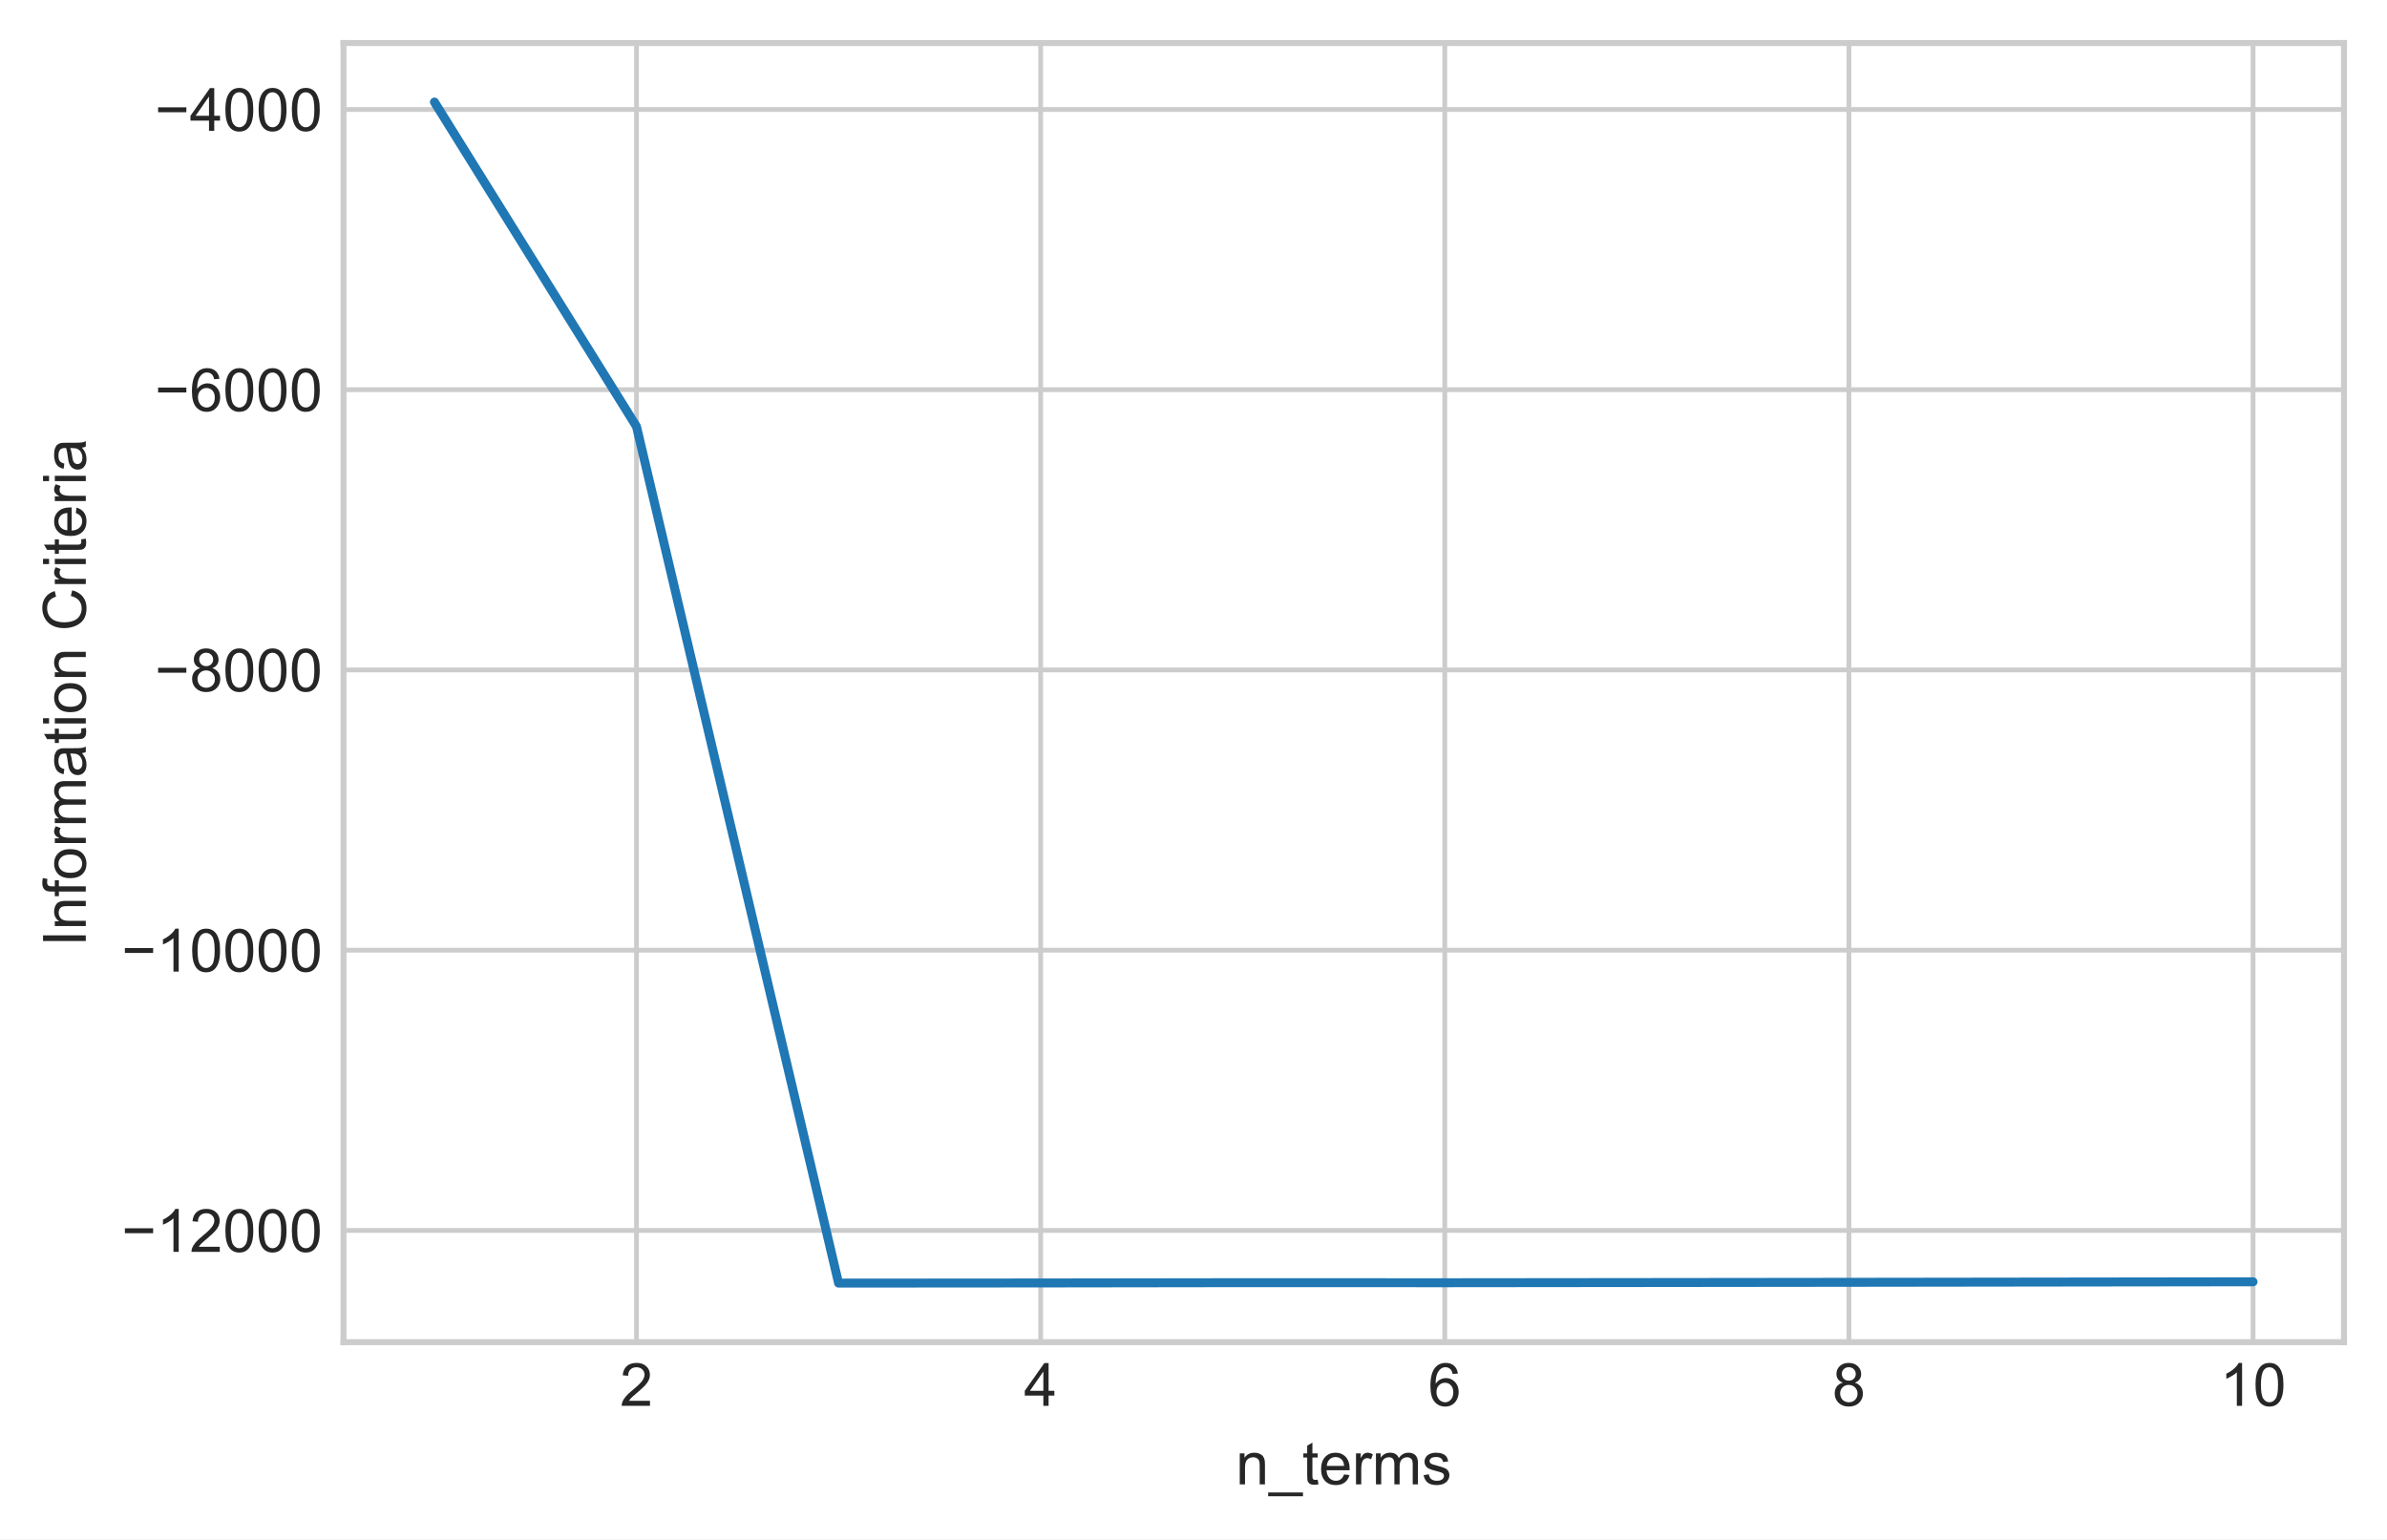
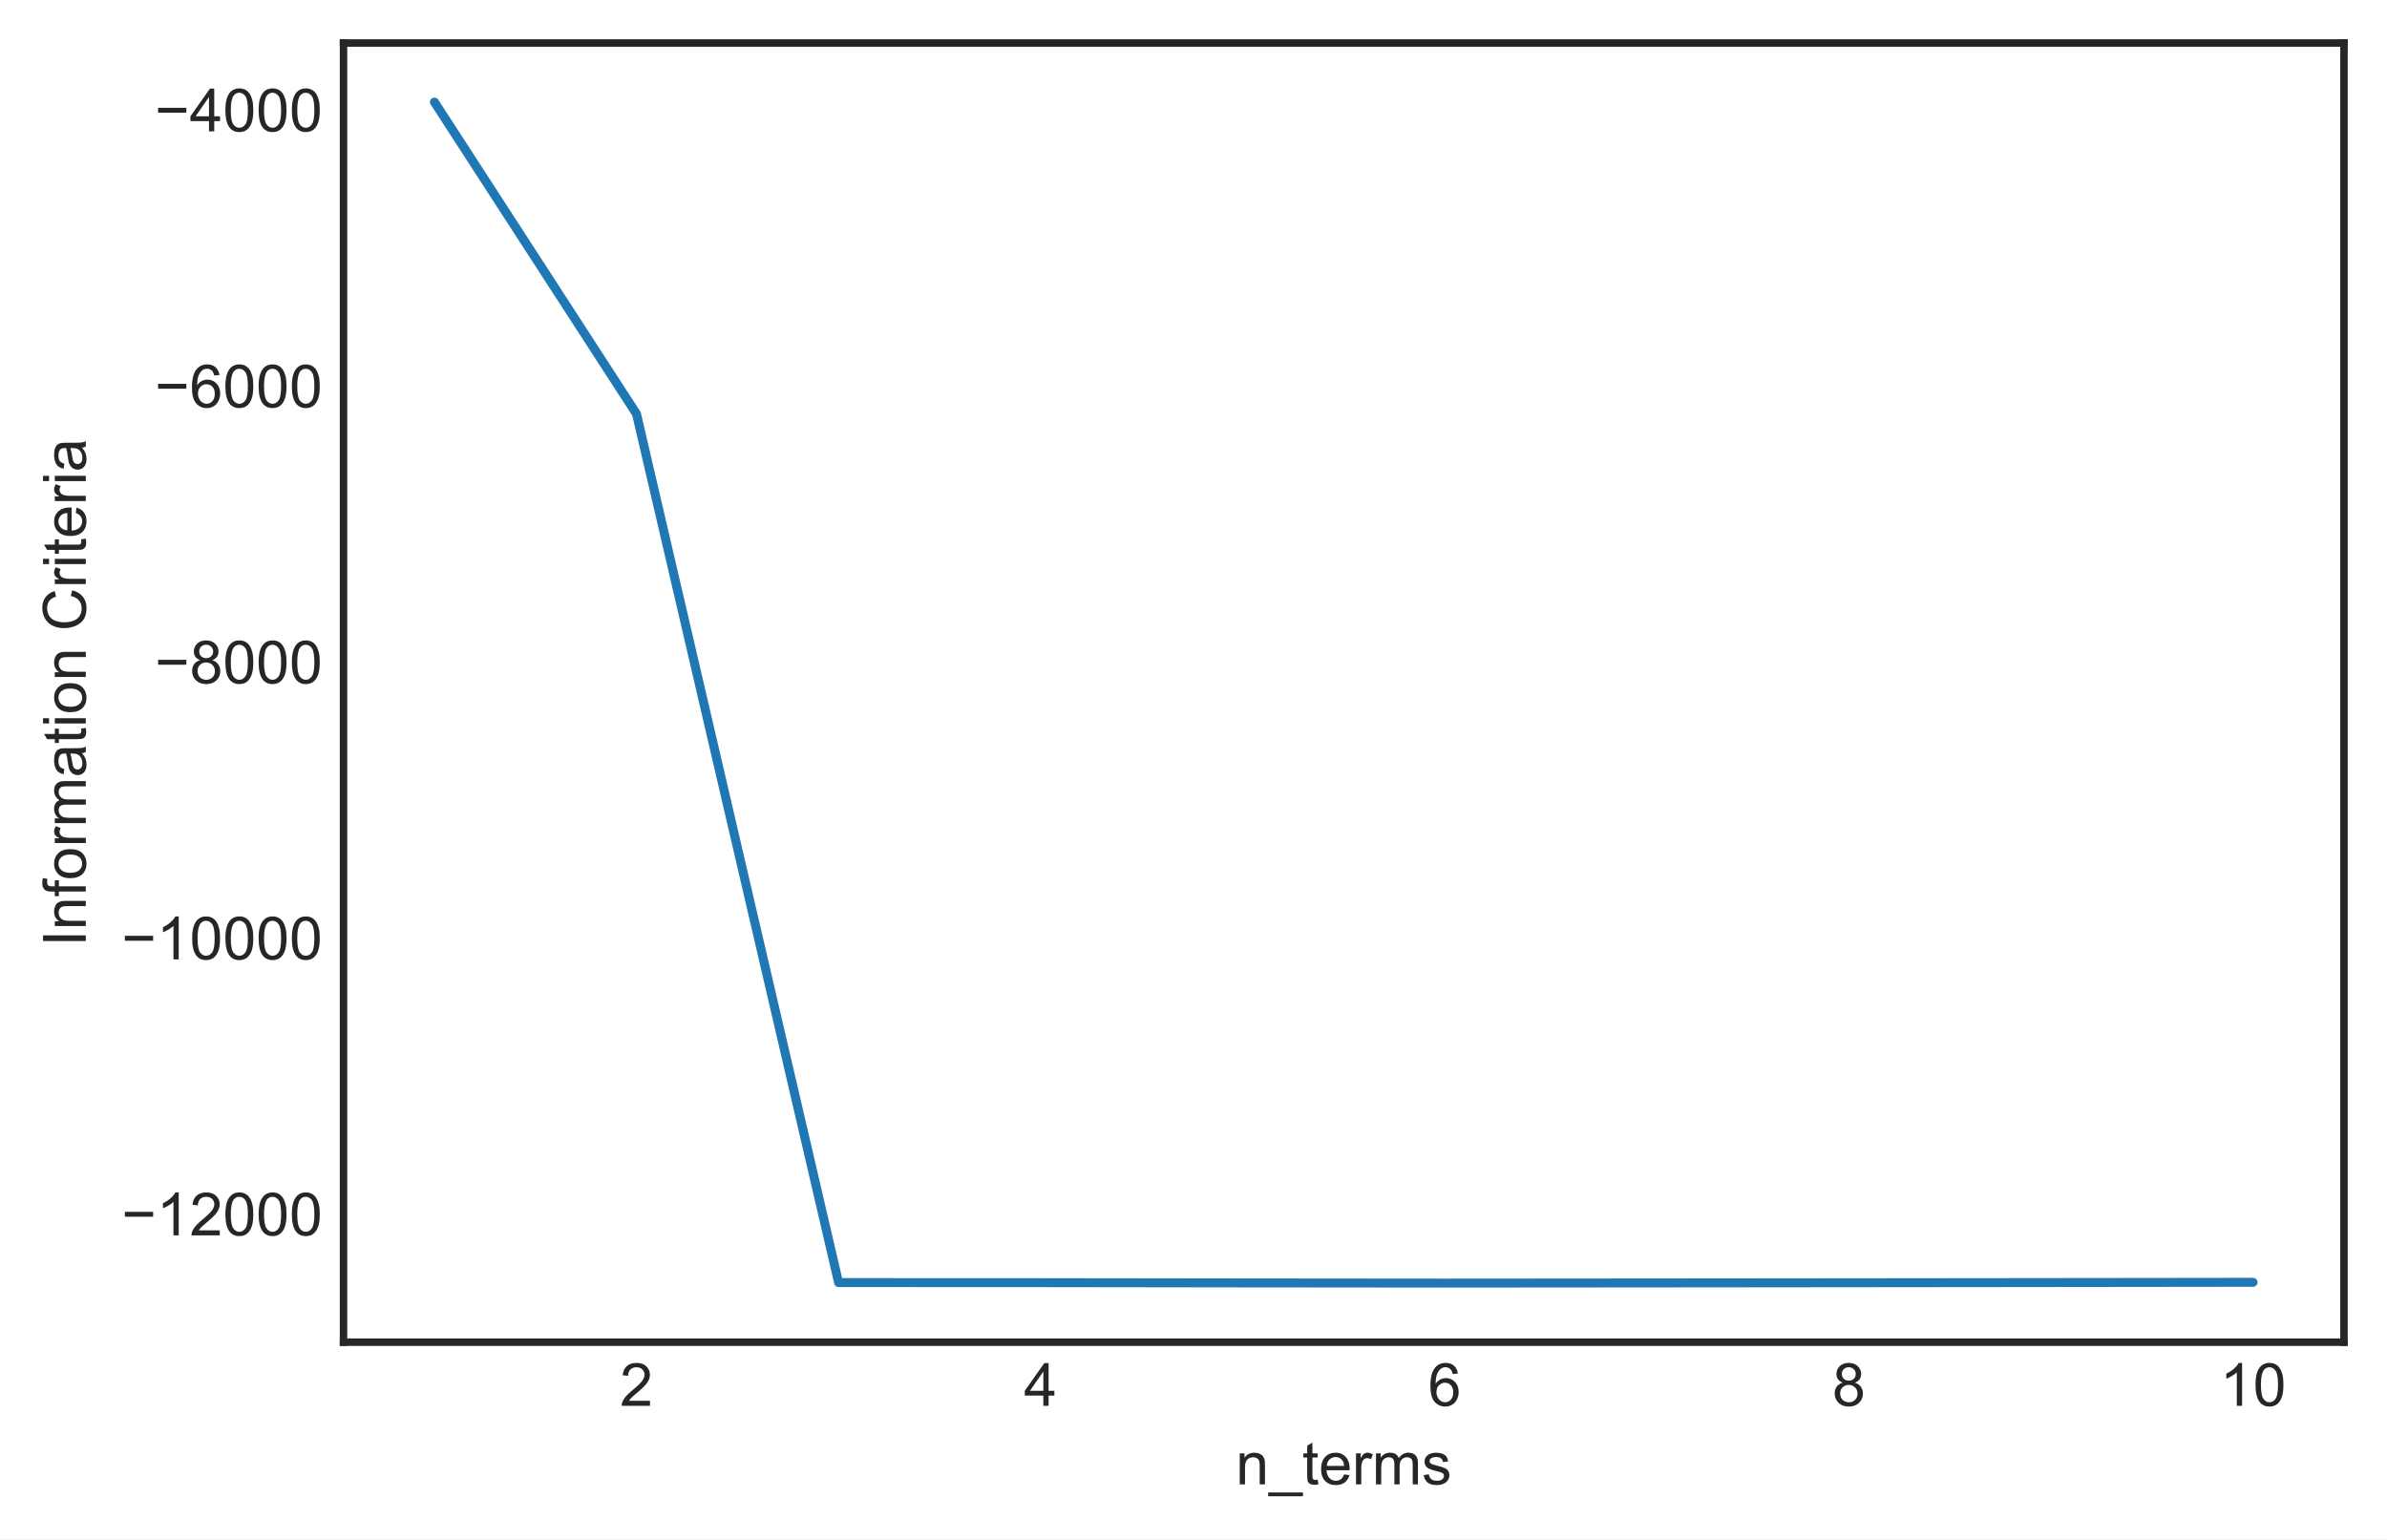
<svg xmlns="http://www.w3.org/2000/svg" xmlns:xlink="http://www.w3.org/1999/xlink" height="257.631pt" version="1.1" viewBox="0 0 399.491 257.631" width="399.491pt">
  <defs>
-     <style type="text/css">
- *{stroke-linecap:butt;stroke-linejoin:round;}
-   </style>
+     <style type="text/css">*{stroke-linecap:butt;stroke-linejoin:round;}</style>
  </defs>
  <g id="figure_1">
    <g id="patch_1">
-       <path d="M 0 257.631  L 399.491 257.631  L 399.491 0  L 0 0  z " style="fill:#ffffff;" />
+       <path d="M 0 257.631   L 399.491 257.631   L 399.491 0   L 0 0   z  " style="fill:#ffffff;" />
    </g>
    <g id="axes_1">
      <g id="patch_2">
-         <path d="M 57.491 224.64  L 392.291 224.64  L 392.291 7.2  L 57.491 7.2  z " style="fill:#ffffff;" />
+         <path d="M 57.491 224.64   L 392.291 224.64   L 392.291 7.2   L 57.491 7.2   z  " style="fill:#ffffff;" />
      </g>
      <g id="matplotlib.axis_1">
        <g id="xtick_1">
-           <g id="line2d_1">
-             <path clip-path="url(#p9b1a63d66b)" d="M 106.527 224.64  L 106.527 7.2  " style="fill:none;stroke:#cccccc;stroke-linecap:round;stroke-width:0.8;" />
-           </g>
+           <g id="line2d_1" />
+           <g id="text_1">
+             <g style="fill:#262626;" transform="translate(103.7465 235.2978)scale(0.1 -0.1)">
+               <defs>
+                 <path d="M 50.344 8.453   L 50.344 0   L 3.031 0   Q 2.938 3.172 4.047 6.109   Q 5.859 10.938 9.828 15.625   Q 13.812 20.312 21.344 26.469   Q 33.016 36.031 37.109 41.625   Q 41.219 47.219 41.219 52.203   Q 41.219 57.422 37.469 61   Q 33.734 64.594 27.734 64.594   Q 21.391 64.594 17.578 60.781   Q 13.766 56.984 13.719 50.25   L 4.688 51.172   Q 5.609 61.281 11.656 66.578   Q 17.719 71.875 27.938 71.875   Q 38.234 71.875 44.234 66.156   Q 50.25 60.453 50.25 52   Q 50.25 47.703 48.484 43.547   Q 46.734 39.406 42.656 34.812   Q 38.578 30.219 29.109 22.219   Q 21.188 15.578 18.938 13.203   Q 16.703 10.844 15.234 8.453   z  " id="ArialMT-50" />
+               </defs>
+               <use xlink:href="#ArialMT-50" />
+             </g>
+           </g>
+         </g>
+         <g id="xtick_2">
          <g id="line2d_2" />
-           <g id="text_1">
-             <defs>
-               <path d="M 50.344 8.453  L 50.344 0  L 3.031 0  Q 2.938 3.172 4.047 6.109  Q 5.859 10.938 9.828 15.625  Q 13.812 20.312 21.344 26.469  Q 33.016 36.031 37.109 41.625  Q 41.219 47.219 41.219 52.203  Q 41.219 57.422 37.469 61  Q 33.734 64.594 27.734 64.594  Q 21.391 64.594 17.578 60.781  Q 13.766 56.984 13.719 50.25  L 4.688 51.172  Q 5.609 61.281 11.656 66.578  Q 17.719 71.875 27.938 71.875  Q 38.234 71.875 44.234 66.156  Q 50.25 60.453 50.25 52  Q 50.25 47.703 48.484 43.547  Q 46.734 39.406 42.656 34.812  Q 38.578 30.219 29.109 22.219  Q 21.188 15.578 18.938 13.203  Q 16.703 10.844 15.234 8.453  z " id="ArialMT-50" />
-             </defs>
-             <g style="fill:#262626;" transform="translate(103.7465 235.2978)scale(0.1 -0.1)">
-               <use xlink:href="#ArialMT-50" />
-             </g>
-           </g>
-         </g>
-         <g id="xtick_2">
-           <g id="line2d_3">
-             <path clip-path="url(#p9b1a63d66b)" d="M 174.163 224.64  L 174.163 7.2  " style="fill:none;stroke:#cccccc;stroke-linecap:round;stroke-width:0.8;" />
-           </g>
+           <g id="text_2">
+             <g style="fill:#262626;" transform="translate(171.3829 235.2978)scale(0.1 -0.1)">
+               <defs>
+                 <path d="M 32.328 0   L 32.328 17.141   L 1.266 17.141   L 1.266 25.203   L 33.938 71.578   L 41.109 71.578   L 41.109 25.203   L 50.781 25.203   L 50.781 17.141   L 41.109 17.141   L 41.109 0   z  M 32.328 25.203   L 32.328 57.469   L 9.906 25.203   z  " id="ArialMT-52" />
+               </defs>
+               <use xlink:href="#ArialMT-52" />
+             </g>
+           </g>
+         </g>
+         <g id="xtick_3">
+           <g id="line2d_3" />
+           <g id="text_3">
+             <g style="fill:#262626;" transform="translate(239.0192 235.2978)scale(0.1 -0.1)">
+               <defs>
+                 <path d="M 49.75 54.047   L 41.016 53.375   Q 39.844 58.547 37.703 60.891   Q 34.125 64.656 28.906 64.656   Q 24.703 64.656 21.531 62.312   Q 17.391 59.281 14.984 53.469   Q 12.594 47.656 12.5 36.922   Q 15.672 41.75 20.266 44.094   Q 24.859 46.438 29.891 46.438   Q 38.672 46.438 44.844 39.969   Q 51.031 33.5 51.031 23.25   Q 51.031 16.5 48.125 10.719   Q 45.219 4.938 40.141 1.859   Q 35.062 -1.219 28.609 -1.219   Q 17.625 -1.219 10.688 6.859   Q 3.766 14.938 3.766 33.5   Q 3.766 54.25 11.422 63.672   Q 18.109 71.875 29.438 71.875   Q 37.891 71.875 43.281 67.141   Q 48.688 62.406 49.75 54.047   z  M 13.875 23.188   Q 13.875 18.656 15.797 14.5   Q 17.719 10.359 21.188 8.172   Q 24.656 6 28.469 6   Q 34.031 6 38.031 10.484   Q 42.047 14.984 42.047 22.703   Q 42.047 30.125 38.078 34.391   Q 34.125 38.672 28.125 38.672   Q 22.172 38.672 18.016 34.391   Q 13.875 30.125 13.875 23.188   z  " id="ArialMT-54" />
+               </defs>
+               <use xlink:href="#ArialMT-54" />
+             </g>
+           </g>
+         </g>
+         <g id="xtick_4">
          <g id="line2d_4" />
-           <g id="text_2">
-             <defs>
-               <path d="M 32.328 0  L 32.328 17.141  L 1.266 17.141  L 1.266 25.203  L 33.938 71.578  L 41.109 71.578  L 41.109 25.203  L 50.781 25.203  L 50.781 17.141  L 41.109 17.141  L 41.109 0  z M 32.328 25.203  L 32.328 57.469  L 9.906 25.203  z " id="ArialMT-52" />
-             </defs>
-             <g style="fill:#262626;" transform="translate(171.3829 235.2978)scale(0.1 -0.1)">
-               <use xlink:href="#ArialMT-52" />
-             </g>
-           </g>
-         </g>
-         <g id="xtick_3">
-           <g id="line2d_5">
-             <path clip-path="url(#p9b1a63d66b)" d="M 241.8 224.64  L 241.8 7.2  " style="fill:none;stroke:#cccccc;stroke-linecap:round;stroke-width:0.8;" />
-           </g>
-           <g id="line2d_6" />
-           <g id="text_3">
-             <defs>
-               <path d="M 49.75 54.047  L 41.016 53.375  Q 39.844 58.547 37.703 60.891  Q 34.125 64.656 28.906 64.656  Q 24.703 64.656 21.531 62.312  Q 17.391 59.281 14.984 53.469  Q 12.594 47.656 12.5 36.922  Q 15.672 41.75 20.266 44.094  Q 24.859 46.438 29.891 46.438  Q 38.672 46.438 44.844 39.969  Q 51.031 33.5 51.031 23.25  Q 51.031 16.5 48.125 10.719  Q 45.219 4.938 40.141 1.859  Q 35.062 -1.219 28.609 -1.219  Q 17.625 -1.219 10.688 6.859  Q 3.766 14.938 3.766 33.5  Q 3.766 54.25 11.422 63.672  Q 18.109 71.875 29.438 71.875  Q 37.891 71.875 43.281 67.141  Q 48.688 62.406 49.75 54.047  z M 13.875 23.188  Q 13.875 18.656 15.797 14.5  Q 17.719 10.359 21.188 8.172  Q 24.656 6 28.469 6  Q 34.031 6 38.031 10.484  Q 42.047 14.984 42.047 22.703  Q 42.047 30.125 38.078 34.391  Q 34.125 38.672 28.125 38.672  Q 22.172 38.672 18.016 34.391  Q 13.875 30.125 13.875 23.188  z " id="ArialMT-54" />
-             </defs>
-             <g style="fill:#262626;" transform="translate(239.0192 235.2978)scale(0.1 -0.1)">
-               <use xlink:href="#ArialMT-54" />
-             </g>
-           </g>
-         </g>
-         <g id="xtick_4">
-           <g id="line2d_7">
-             <path clip-path="url(#p9b1a63d66b)" d="M 309.436 224.64  L 309.436 7.2  " style="fill:none;stroke:#cccccc;stroke-linecap:round;stroke-width:0.8;" />
-           </g>
-           <g id="line2d_8" />
          <g id="text_4">
-             <defs>
-               <path d="M 17.672 38.812  Q 12.203 40.828 9.562 44.531  Q 6.938 48.25 6.938 53.422  Q 6.938 61.234 12.547 66.547  Q 18.172 71.875 27.484 71.875  Q 36.859 71.875 42.578 66.422  Q 48.297 60.984 48.297 53.172  Q 48.297 48.188 45.672 44.5  Q 43.062 40.828 37.75 38.812  Q 44.344 36.672 47.781 31.875  Q 51.219 27.094 51.219 20.453  Q 51.219 11.281 44.719 5.031  Q 38.234 -1.219 27.641 -1.219  Q 17.047 -1.219 10.547 5.047  Q 4.047 11.328 4.047 20.703  Q 4.047 27.688 7.594 32.391  Q 11.141 37.109 17.672 38.812  z M 15.922 53.719  Q 15.922 48.641 19.188 45.406  Q 22.469 42.188 27.688 42.188  Q 32.766 42.188 36.016 45.375  Q 39.266 48.578 39.266 53.219  Q 39.266 58.062 35.906 61.359  Q 32.562 64.656 27.594 64.656  Q 22.562 64.656 19.234 61.422  Q 15.922 58.203 15.922 53.719  z M 13.094 20.656  Q 13.094 16.891 14.875 13.375  Q 16.656 9.859 20.172 7.922  Q 23.688 6 27.734 6  Q 34.031 6 38.125 10.047  Q 42.234 14.109 42.234 20.359  Q 42.234 26.703 38.016 30.859  Q 33.797 35.016 27.438 35.016  Q 21.234 35.016 17.156 30.906  Q 13.094 26.812 13.094 20.656  z " id="ArialMT-56" />
-             </defs>
            <g style="fill:#262626;" transform="translate(306.6556 235.2978)scale(0.1 -0.1)">
+               <defs>
+                 <path d="M 17.672 38.812   Q 12.203 40.828 9.562 44.531   Q 6.938 48.25 6.938 53.422   Q 6.938 61.234 12.547 66.547   Q 18.172 71.875 27.484 71.875   Q 36.859 71.875 42.578 66.422   Q 48.297 60.984 48.297 53.172   Q 48.297 48.188 45.672 44.5   Q 43.062 40.828 37.75 38.812   Q 44.344 36.672 47.781 31.875   Q 51.219 27.094 51.219 20.453   Q 51.219 11.281 44.719 5.031   Q 38.234 -1.219 27.641 -1.219   Q 17.047 -1.219 10.547 5.047   Q 4.047 11.328 4.047 20.703   Q 4.047 27.688 7.594 32.391   Q 11.141 37.109 17.672 38.812   z  M 15.922 53.719   Q 15.922 48.641 19.188 45.406   Q 22.469 42.188 27.688 42.188   Q 32.766 42.188 36.016 45.375   Q 39.266 48.578 39.266 53.219   Q 39.266 58.062 35.906 61.359   Q 32.562 64.656 27.594 64.656   Q 22.562 64.656 19.234 61.422   Q 15.922 58.203 15.922 53.719   z  M 13.094 20.656   Q 13.094 16.891 14.875 13.375   Q 16.656 9.859 20.172 7.922   Q 23.688 6 27.734 6   Q 34.031 6 38.125 10.047   Q 42.234 14.109 42.234 20.359   Q 42.234 26.703 38.016 30.859   Q 33.797 35.016 27.438 35.016   Q 21.234 35.016 17.156 30.906   Q 13.094 26.812 13.094 20.656   z  " id="ArialMT-56" />
+               </defs>
              <use xlink:href="#ArialMT-56" />
            </g>
          </g>
        </g>
        <g id="xtick_5">
-           <g id="line2d_9">
-             <path clip-path="url(#p9b1a63d66b)" d="M 377.072 224.64  L 377.072 7.2  " style="fill:none;stroke:#cccccc;stroke-linecap:round;stroke-width:0.8;" />
-           </g>
-           <g id="line2d_10" />
+           <g id="line2d_5" />
          <g id="text_5">
-             <defs>
-               <path d="M 37.25 0  L 28.469 0  L 28.469 56  Q 25.297 52.984 20.141 49.953  Q 14.984 46.922 10.891 45.406  L 10.891 53.906  Q 18.266 57.375 23.781 62.297  Q 29.297 67.234 31.594 71.875  L 37.25 71.875  z " id="ArialMT-49" />
-               <path d="M 4.156 35.297  Q 4.156 48 6.766 55.734  Q 9.375 63.484 14.516 67.672  Q 19.672 71.875 27.484 71.875  Q 33.25 71.875 37.594 69.547  Q 41.938 67.234 44.766 62.859  Q 47.609 58.5 49.219 52.219  Q 50.828 45.953 50.828 35.297  Q 50.828 22.703 48.234 14.969  Q 45.656 7.234 40.5 3  Q 35.359 -1.219 27.484 -1.219  Q 17.141 -1.219 11.234 6.203  Q 4.156 15.141 4.156 35.297  z M 13.188 35.297  Q 13.188 17.672 17.312 11.828  Q 21.438 6 27.484 6  Q 33.547 6 37.672 11.859  Q 41.797 17.719 41.797 35.297  Q 41.797 52.984 37.672 58.781  Q 33.547 64.594 27.391 64.594  Q 21.344 64.594 17.719 59.469  Q 13.188 52.938 13.188 35.297  z " id="ArialMT-48" />
-             </defs>
            <g style="fill:#262626;" transform="translate(371.5115 235.2978)scale(0.1 -0.1)">
+               <defs>
+                 <path d="M 37.25 0   L 28.469 0   L 28.469 56   Q 25.297 52.984 20.141 49.953   Q 14.984 46.922 10.891 45.406   L 10.891 53.906   Q 18.266 57.375 23.781 62.297   Q 29.297 67.234 31.594 71.875   L 37.25 71.875   z  " id="ArialMT-49" />
+                 <path d="M 4.156 35.297   Q 4.156 48 6.766 55.734   Q 9.375 63.484 14.516 67.672   Q 19.672 71.875 27.484 71.875   Q 33.25 71.875 37.594 69.547   Q 41.938 67.234 44.766 62.859   Q 47.609 58.5 49.219 52.219   Q 50.828 45.953 50.828 35.297   Q 50.828 22.703 48.234 14.969   Q 45.656 7.234 40.5 3   Q 35.359 -1.219 27.484 -1.219   Q 17.141 -1.219 11.234 6.203   Q 4.156 15.141 4.156 35.297   z  M 13.188 35.297   Q 13.188 17.672 17.312 11.828   Q 21.438 6 27.484 6   Q 33.547 6 37.672 11.859   Q 41.797 17.719 41.797 35.297   Q 41.797 52.984 37.672 58.781   Q 33.547 64.594 27.391 64.594   Q 21.344 64.594 17.719 59.469   Q 13.188 52.938 13.188 35.297   z  " id="ArialMT-48" />
+               </defs>
              <use xlink:href="#ArialMT-49" />
              <use x="55.615" xlink:href="#ArialMT-48" />
            </g>
          </g>
        </g>
        <g id="text_6">
-           <defs>
-             <path d="M 6.594 0  L 6.594 51.859  L 14.5 51.859  L 14.5 44.484  Q 20.219 53.031 31 53.031  Q 35.688 53.031 39.625 51.344  Q 43.562 49.656 45.516 46.922  Q 47.469 44.188 48.25 40.438  Q 48.734 37.984 48.734 31.891  L 48.734 0  L 39.938 0  L 39.938 31.547  Q 39.938 36.922 38.906 39.578  Q 37.891 42.234 35.281 43.812  Q 32.672 45.406 29.156 45.406  Q 23.531 45.406 19.453 41.844  Q 15.375 38.281 15.375 28.328  L 15.375 0  z " id="ArialMT-110" />
-             <path d="M -1.516 -19.875  L -1.516 -13.531  L 56.734 -13.531  L 56.734 -19.875  z " id="ArialMT-95" />
-             <path d="M 25.781 7.859  L 27.047 0.094  Q 23.344 -0.688 20.406 -0.688  Q 15.625 -0.688 12.984 0.828  Q 10.359 2.344 9.281 4.812  Q 8.203 7.281 8.203 15.188  L 8.203 45.016  L 1.766 45.016  L 1.766 51.859  L 8.203 51.859  L 8.203 64.703  L 16.938 69.969  L 16.938 51.859  L 25.781 51.859  L 25.781 45.016  L 16.938 45.016  L 16.938 14.703  Q 16.938 10.938 17.406 9.859  Q 17.875 8.797 18.922 8.156  Q 19.969 7.516 21.922 7.516  Q 23.391 7.516 25.781 7.859  z " id="ArialMT-116" />
-             <path d="M 42.094 16.703  L 51.172 15.578  Q 49.031 7.625 43.219 3.219  Q 37.406 -1.172 28.375 -1.172  Q 17 -1.172 10.328 5.828  Q 3.656 12.844 3.656 25.484  Q 3.656 38.578 10.391 45.797  Q 17.141 53.031 27.875 53.031  Q 38.281 53.031 44.875 45.953  Q 51.469 38.875 51.469 26.031  Q 51.469 25.25 51.422 23.688  L 12.75 23.688  Q 13.234 15.141 17.578 10.594  Q 21.922 6.062 28.422 6.062  Q 33.25 6.062 36.672 8.594  Q 40.094 11.141 42.094 16.703  z M 13.234 30.906  L 42.188 30.906  Q 41.609 37.453 38.875 40.719  Q 34.672 45.797 27.984 45.797  Q 21.922 45.797 17.797 41.75  Q 13.672 37.703 13.234 30.906  z " id="ArialMT-101" />
-             <path d="M 6.5 0  L 6.5 51.859  L 14.406 51.859  L 14.406 44  Q 17.438 49.516 20 51.266  Q 22.562 53.031 25.641 53.031  Q 30.078 53.031 34.672 50.203  L 31.641 42.047  Q 28.422 43.953 25.203 43.953  Q 22.312 43.953 20.016 42.219  Q 17.719 40.484 16.75 37.406  Q 15.281 32.719 15.281 27.156  L 15.281 0  z " id="ArialMT-114" />
-             <path d="M 6.594 0  L 6.594 51.859  L 14.453 51.859  L 14.453 44.578  Q 16.891 48.391 20.938 50.703  Q 25 53.031 30.172 53.031  Q 35.938 53.031 39.625 50.641  Q 43.312 48.25 44.828 43.953  Q 50.984 53.031 60.844 53.031  Q 68.562 53.031 72.703 48.75  Q 76.859 44.484 76.859 35.594  L 76.859 0  L 68.109 0  L 68.109 32.672  Q 68.109 37.938 67.25 40.25  Q 66.406 42.578 64.156 43.984  Q 61.922 45.406 58.891 45.406  Q 53.422 45.406 49.797 41.766  Q 46.188 38.141 46.188 30.125  L 46.188 0  L 37.406 0  L 37.406 33.688  Q 37.406 39.547 35.25 42.469  Q 33.109 45.406 28.219 45.406  Q 24.516 45.406 21.359 43.453  Q 18.219 41.5 16.797 37.734  Q 15.375 33.984 15.375 26.906  L 15.375 0  z " id="ArialMT-109" />
-             <path d="M 3.078 15.484  L 11.766 16.844  Q 12.5 11.625 15.844 8.844  Q 19.188 6.062 25.203 6.062  Q 31.25 6.062 34.172 8.516  Q 37.109 10.984 37.109 14.312  Q 37.109 17.281 34.516 19  Q 32.719 20.172 25.531 21.969  Q 15.875 24.422 12.141 26.203  Q 8.406 27.984 6.469 31.125  Q 4.547 34.281 4.547 38.094  Q 4.547 41.547 6.125 44.5  Q 7.719 47.469 10.453 49.422  Q 12.5 50.922 16.031 51.969  Q 19.578 53.031 23.641 53.031  Q 29.734 53.031 34.344 51.266  Q 38.969 49.516 41.156 46.5  Q 43.359 43.5 44.188 38.484  L 35.594 37.312  Q 35.016 41.312 32.203 43.547  Q 29.391 45.797 24.266 45.797  Q 18.219 45.797 15.625 43.797  Q 13.031 41.797 13.031 39.109  Q 13.031 37.406 14.109 36.031  Q 15.188 34.625 17.484 33.688  Q 18.797 33.203 25.25 31.453  Q 34.578 28.953 38.25 27.359  Q 41.938 25.781 44.031 22.75  Q 46.141 19.734 46.141 15.234  Q 46.141 10.844 43.578 6.953  Q 41.016 3.078 36.172 0.953  Q 31.344 -1.172 25.25 -1.172  Q 15.141 -1.172 9.844 3.031  Q 4.547 7.234 3.078 15.484  z " id="ArialMT-115" />
-           </defs>
          <g style="fill:#262626;" transform="translate(206.8305 248.4431)scale(0.1 -0.1)">
+             <defs>
+               <path d="M 6.594 0   L 6.594 51.859   L 14.5 51.859   L 14.5 44.484   Q 20.219 53.031 31 53.031   Q 35.688 53.031 39.625 51.344   Q 43.562 49.656 45.516 46.922   Q 47.469 44.188 48.25 40.438   Q 48.734 37.984 48.734 31.891   L 48.734 0   L 39.938 0   L 39.938 31.547   Q 39.938 36.922 38.906 39.578   Q 37.891 42.234 35.281 43.812   Q 32.672 45.406 29.156 45.406   Q 23.531 45.406 19.453 41.844   Q 15.375 38.281 15.375 28.328   L 15.375 0   z  " id="ArialMT-110" />
+               <path d="M -1.516 -19.875   L -1.516 -13.531   L 56.734 -13.531   L 56.734 -19.875   z  " id="ArialMT-95" />
+               <path d="M 25.781 7.859   L 27.047 0.094   Q 23.344 -0.688 20.406 -0.688   Q 15.625 -0.688 12.984 0.828   Q 10.359 2.344 9.281 4.812   Q 8.203 7.281 8.203 15.188   L 8.203 45.016   L 1.766 45.016   L 1.766 51.859   L 8.203 51.859   L 8.203 64.703   L 16.938 69.969   L 16.938 51.859   L 25.781 51.859   L 25.781 45.016   L 16.938 45.016   L 16.938 14.703   Q 16.938 10.938 17.406 9.859   Q 17.875 8.797 18.922 8.156   Q 19.969 7.516 21.922 7.516   Q 23.391 7.516 25.781 7.859   z  " id="ArialMT-116" />
+               <path d="M 42.094 16.703   L 51.172 15.578   Q 49.031 7.625 43.219 3.219   Q 37.406 -1.172 28.375 -1.172   Q 17 -1.172 10.328 5.828   Q 3.656 12.844 3.656 25.484   Q 3.656 38.578 10.391 45.797   Q 17.141 53.031 27.875 53.031   Q 38.281 53.031 44.875 45.953   Q 51.469 38.875 51.469 26.031   Q 51.469 25.25 51.422 23.688   L 12.75 23.688   Q 13.234 15.141 17.578 10.594   Q 21.922 6.062 28.422 6.062   Q 33.25 6.062 36.672 8.594   Q 40.094 11.141 42.094 16.703   z  M 13.234 30.906   L 42.188 30.906   Q 41.609 37.453 38.875 40.719   Q 34.672 45.797 27.984 45.797   Q 21.922 45.797 17.797 41.75   Q 13.672 37.703 13.234 30.906   z  " id="ArialMT-101" />
+               <path d="M 6.5 0   L 6.5 51.859   L 14.406 51.859   L 14.406 44   Q 17.438 49.516 20 51.266   Q 22.562 53.031 25.641 53.031   Q 30.078 53.031 34.672 50.203   L 31.641 42.047   Q 28.422 43.953 25.203 43.953   Q 22.312 43.953 20.016 42.219   Q 17.719 40.484 16.75 37.406   Q 15.281 32.719 15.281 27.156   L 15.281 0   z  " id="ArialMT-114" />
+               <path d="M 6.594 0   L 6.594 51.859   L 14.453 51.859   L 14.453 44.578   Q 16.891 48.391 20.938 50.703   Q 25 53.031 30.172 53.031   Q 35.938 53.031 39.625 50.641   Q 43.312 48.25 44.828 43.953   Q 50.984 53.031 60.844 53.031   Q 68.562 53.031 72.703 48.75   Q 76.859 44.484 76.859 35.594   L 76.859 0   L 68.109 0   L 68.109 32.672   Q 68.109 37.938 67.25 40.25   Q 66.406 42.578 64.156 43.984   Q 61.922 45.406 58.891 45.406   Q 53.422 45.406 49.797 41.766   Q 46.188 38.141 46.188 30.125   L 46.188 0   L 37.406 0   L 37.406 33.688   Q 37.406 39.547 35.25 42.469   Q 33.109 45.406 28.219 45.406   Q 24.516 45.406 21.359 43.453   Q 18.219 41.5 16.797 37.734   Q 15.375 33.984 15.375 26.906   L 15.375 0   z  " id="ArialMT-109" />
+               <path d="M 3.078 15.484   L 11.766 16.844   Q 12.5 11.625 15.844 8.844   Q 19.188 6.062 25.203 6.062   Q 31.25 6.062 34.172 8.516   Q 37.109 10.984 37.109 14.312   Q 37.109 17.281 34.516 19   Q 32.719 20.172 25.531 21.969   Q 15.875 24.422 12.141 26.203   Q 8.406 27.984 6.469 31.125   Q 4.547 34.281 4.547 38.094   Q 4.547 41.547 6.125 44.5   Q 7.719 47.469 10.453 49.422   Q 12.5 50.922 16.031 51.969   Q 19.578 53.031 23.641 53.031   Q 29.734 53.031 34.344 51.266   Q 38.969 49.516 41.156 46.5   Q 43.359 43.5 44.188 38.484   L 35.594 37.312   Q 35.016 41.312 32.203 43.547   Q 29.391 45.797 24.266 45.797   Q 18.219 45.797 15.625 43.797   Q 13.031 41.797 13.031 39.109   Q 13.031 37.406 14.109 36.031   Q 15.188 34.625 17.484 33.688   Q 18.797 33.203 25.25 31.453   Q 34.578 28.953 38.25 27.359   Q 41.938 25.781 44.031 22.75   Q 46.141 19.734 46.141 15.234   Q 46.141 10.844 43.578 6.953   Q 41.016 3.078 36.172 0.953   Q 31.344 -1.172 25.25 -1.172   Q 15.141 -1.172 9.844 3.031   Q 4.547 7.234 3.078 15.484   z  " id="ArialMT-115" />
+             </defs>
            <use xlink:href="#ArialMT-110" />
            <use x="55.615" xlink:href="#ArialMT-95" />
            <use x="111.23" xlink:href="#ArialMT-116" />
            <use x="139.014" xlink:href="#ArialMT-101" />
            <use x="194.629" xlink:href="#ArialMT-114" />
            <use x="227.93" xlink:href="#ArialMT-109" />
            <use x="311.23" xlink:href="#ArialMT-115" />
          </g>
        </g>
      </g>
      <g id="matplotlib.axis_2">
        <g id="ytick_1">
-           <g id="line2d_11">
-             <path clip-path="url(#p9b1a63d66b)" d="M 57.491 205.941  L 392.291 205.941  " style="fill:none;stroke:#cccccc;stroke-linecap:round;stroke-width:0.8;" />
-           </g>
-           <g id="line2d_12" />
+           <g id="line2d_6" />
          <g id="text_7">
-             <defs>
-               <path d="M 52.828 31.203  L 5.562 31.203  L 5.562 39.406  L 52.828 39.406  z " id="ArialMT-8722" />
-             </defs>
-             <g style="fill:#262626;" transform="translate(20.34531 209.5198)scale(0.1 -0.1)">
+             <g style="fill:#262626;" transform="translate(20.34531 206.7672)scale(0.1 -0.1)">
+               <defs>
+                 <path d="M 52.828 31.203   L 5.562 31.203   L 5.562 39.406   L 52.828 39.406   z  " id="ArialMT-8722" />
+               </defs>
              <use xlink:href="#ArialMT-8722" />
              <use x="58.398" xlink:href="#ArialMT-49" />
              <use x="114.014" xlink:href="#ArialMT-50" />
              <use x="169.629" xlink:href="#ArialMT-48" />
              <use x="225.244" xlink:href="#ArialMT-48" />
              <use x="280.859" xlink:href="#ArialMT-48" />
            </g>
          </g>
        </g>
        <g id="ytick_2">
-           <g id="line2d_13">
-             <path clip-path="url(#p9b1a63d66b)" d="M 57.491 159.037  L 392.291 159.037  " style="fill:none;stroke:#cccccc;stroke-linecap:round;stroke-width:0.8;" />
-           </g>
-           <g id="line2d_14" />
+           <g id="line2d_7" />
          <g id="text_8">
-             <g style="fill:#262626;" transform="translate(20.34531 162.6154)scale(0.1 -0.1)">
+             <g style="fill:#262626;" transform="translate(20.34531 160.5713)scale(0.1 -0.1)">
              <use xlink:href="#ArialMT-8722" />
              <use x="58.398" xlink:href="#ArialMT-49" />
              <use x="114.014" xlink:href="#ArialMT-48" />
              <use x="169.629" xlink:href="#ArialMT-48" />
              <use x="225.244" xlink:href="#ArialMT-48" />
              <use x="280.859" xlink:href="#ArialMT-48" />
            </g>
          </g>
        </g>
        <g id="ytick_3">
-           <g id="line2d_15">
-             <path clip-path="url(#p9b1a63d66b)" d="M 57.491 112.132  L 392.291 112.132  " style="fill:none;stroke:#cccccc;stroke-linecap:round;stroke-width:0.8;" />
-           </g>
-           <g id="line2d_16" />
+           <g id="line2d_8" />
          <g id="text_9">
-             <g style="fill:#262626;" transform="translate(25.90625 115.7111)scale(0.1 -0.1)">
+             <g style="fill:#262626;" transform="translate(25.90625 114.3755)scale(0.1 -0.1)">
              <use xlink:href="#ArialMT-8722" />
              <use x="58.398" xlink:href="#ArialMT-56" />
              <use x="114.014" xlink:href="#ArialMT-48" />
              <use x="169.629" xlink:href="#ArialMT-48" />
              <use x="225.244" xlink:href="#ArialMT-48" />
            </g>
          </g>
        </g>
        <g id="ytick_4">
-           <g id="line2d_17">
-             <path clip-path="url(#p9b1a63d66b)" d="M 57.491 65.228  L 392.291 65.228  " style="fill:none;stroke:#cccccc;stroke-linecap:round;stroke-width:0.8;" />
-           </g>
-           <g id="line2d_18" />
+           <g id="line2d_9" />
          <g id="text_10">
-             <g style="fill:#262626;" transform="translate(25.90625 68.80667)scale(0.1 -0.1)">
+             <g style="fill:#262626;" transform="translate(25.90625 68.17963)scale(0.1 -0.1)">
              <use xlink:href="#ArialMT-8722" />
              <use x="58.398" xlink:href="#ArialMT-54" />
              <use x="114.014" xlink:href="#ArialMT-48" />
              <use x="169.629" xlink:href="#ArialMT-48" />
              <use x="225.244" xlink:href="#ArialMT-48" />
            </g>
          </g>
        </g>
        <g id="ytick_5">
-           <g id="line2d_19">
-             <path clip-path="url(#p9b1a63d66b)" d="M 57.491 18.323  L 392.291 18.323  " style="fill:none;stroke:#cccccc;stroke-linecap:round;stroke-width:0.8;" />
-           </g>
-           <g id="line2d_20" />
+           <g id="line2d_10" />
          <g id="text_11">
-             <g style="fill:#262626;" transform="translate(25.90625 21.9023)scale(0.1 -0.1)">
+             <g style="fill:#262626;" transform="translate(25.90625 21.98378)scale(0.1 -0.1)">
              <use xlink:href="#ArialMT-8722" />
              <use x="58.398" xlink:href="#ArialMT-52" />
              <use x="114.014" xlink:href="#ArialMT-48" />
              <use x="169.629" xlink:href="#ArialMT-48" />
              <use x="225.244" xlink:href="#ArialMT-48" />
            </g>
          </g>
        </g>
        <g id="text_12">
-           <defs>
-             <path d="M 9.328 0  L 9.328 71.578  L 18.797 71.578  L 18.797 0  z " id="ArialMT-73" />
-             <path d="M 8.688 0  L 8.688 45.016  L 0.922 45.016  L 0.922 51.859  L 8.688 51.859  L 8.688 57.375  Q 8.688 62.594 9.625 65.141  Q 10.891 68.562 14.078 70.672  Q 17.281 72.797 23.047 72.797  Q 26.766 72.797 31.25 71.922  L 29.938 64.266  Q 27.203 64.75 24.75 64.75  Q 20.75 64.75 19.094 63.031  Q 17.438 61.328 17.438 56.641  L 17.438 51.859  L 27.547 51.859  L 27.547 45.016  L 17.438 45.016  L 17.438 0  z " id="ArialMT-102" />
-             <path d="M 3.328 25.922  Q 3.328 40.328 11.328 47.266  Q 18.016 53.031 27.641 53.031  Q 38.328 53.031 45.109 46.016  Q 51.906 39.016 51.906 26.656  Q 51.906 16.656 48.906 10.906  Q 45.906 5.172 40.156 2  Q 34.422 -1.172 27.641 -1.172  Q 16.75 -1.172 10.031 5.812  Q 3.328 12.797 3.328 25.922  z M 12.359 25.922  Q 12.359 15.969 16.703 11.016  Q 21.047 6.062 27.641 6.062  Q 34.188 6.062 38.531 11.031  Q 42.875 16.016 42.875 26.219  Q 42.875 35.844 38.5 40.797  Q 34.125 45.75 27.641 45.75  Q 21.047 45.75 16.703 40.812  Q 12.359 35.891 12.359 25.922  z " id="ArialMT-111" />
-             <path d="M 40.438 6.391  Q 35.547 2.25 31.031 0.531  Q 26.516 -1.172 21.344 -1.172  Q 12.797 -1.172 8.203 3  Q 3.609 7.172 3.609 13.672  Q 3.609 17.484 5.344 20.625  Q 7.078 23.781 9.891 25.688  Q 12.703 27.594 16.219 28.562  Q 18.797 29.25 24.031 29.891  Q 34.672 31.156 39.703 32.906  Q 39.75 34.719 39.75 35.203  Q 39.75 40.578 37.25 42.781  Q 33.891 45.75 27.25 45.75  Q 21.047 45.75 18.094 43.578  Q 15.141 41.406 13.719 35.891  L 5.125 37.062  Q 6.297 42.578 8.984 45.969  Q 11.672 49.359 16.75 51.188  Q 21.828 53.031 28.516 53.031  Q 35.156 53.031 39.297 51.469  Q 43.453 49.906 45.406 47.531  Q 47.359 45.172 48.141 41.547  Q 48.578 39.312 48.578 33.453  L 48.578 21.734  Q 48.578 9.469 49.141 6.219  Q 49.703 2.984 51.375 0  L 42.188 0  Q 40.828 2.734 40.438 6.391  z M 39.703 26.031  Q 34.906 24.078 25.344 22.703  Q 19.922 21.922 17.672 20.938  Q 15.438 19.969 14.203 18.094  Q 12.984 16.219 12.984 13.922  Q 12.984 10.406 15.641 8.062  Q 18.312 5.719 23.438 5.719  Q 28.516 5.719 32.469 7.938  Q 36.422 10.156 38.281 14.016  Q 39.703 17 39.703 22.797  z " id="ArialMT-97" />
-             <path d="M 6.641 61.469  L 6.641 71.578  L 15.438 71.578  L 15.438 61.469  z M 6.641 0  L 6.641 51.859  L 15.438 51.859  L 15.438 0  z " id="ArialMT-105" />
-             <path id="ArialMT-32" />
-             <path d="M 58.797 25.094  L 68.266 22.703  Q 65.281 11.031 57.547 4.906  Q 49.812 -1.219 38.625 -1.219  Q 27.047 -1.219 19.797 3.484  Q 12.547 8.203 8.766 17.141  Q 4.984 26.078 4.984 36.328  Q 4.984 47.516 9.25 55.828  Q 13.531 64.156 21.406 68.469  Q 29.297 72.797 38.766 72.797  Q 49.516 72.797 56.828 67.328  Q 64.156 61.859 67.047 51.953  L 57.719 49.75  Q 55.219 57.562 50.484 61.125  Q 45.75 64.703 38.578 64.703  Q 30.328 64.703 24.781 60.734  Q 19.234 56.781 16.984 50.109  Q 14.75 43.453 14.75 36.375  Q 14.75 27.25 17.406 20.438  Q 20.062 13.625 25.672 10.25  Q 31.297 6.891 37.844 6.891  Q 45.797 6.891 51.312 11.469  Q 56.844 16.062 58.797 25.094  z " id="ArialMT-67" />
-           </defs>
          <g style="fill:#262626;" transform="translate(14.35781 158.4317)rotate(-90)scale(0.1 -0.1)">
+             <defs>
+               <path d="M 9.328 0   L 9.328 71.578   L 18.797 71.578   L 18.797 0   z  " id="ArialMT-73" />
+               <path d="M 8.688 0   L 8.688 45.016   L 0.922 45.016   L 0.922 51.859   L 8.688 51.859   L 8.688 57.375   Q 8.688 62.594 9.625 65.141   Q 10.891 68.562 14.078 70.672   Q 17.281 72.797 23.047 72.797   Q 26.766 72.797 31.25 71.922   L 29.938 64.266   Q 27.203 64.75 24.75 64.75   Q 20.75 64.75 19.094 63.031   Q 17.438 61.328 17.438 56.641   L 17.438 51.859   L 27.547 51.859   L 27.547 45.016   L 17.438 45.016   L 17.438 0   z  " id="ArialMT-102" />
+               <path d="M 3.328 25.922   Q 3.328 40.328 11.328 47.266   Q 18.016 53.031 27.641 53.031   Q 38.328 53.031 45.109 46.016   Q 51.906 39.016 51.906 26.656   Q 51.906 16.656 48.906 10.906   Q 45.906 5.172 40.156 2   Q 34.422 -1.172 27.641 -1.172   Q 16.75 -1.172 10.031 5.812   Q 3.328 12.797 3.328 25.922   z  M 12.359 25.922   Q 12.359 15.969 16.703 11.016   Q 21.047 6.062 27.641 6.062   Q 34.188 6.062 38.531 11.031   Q 42.875 16.016 42.875 26.219   Q 42.875 35.844 38.5 40.797   Q 34.125 45.75 27.641 45.75   Q 21.047 45.75 16.703 40.812   Q 12.359 35.891 12.359 25.922   z  " id="ArialMT-111" />
+               <path d="M 40.438 6.391   Q 35.547 2.25 31.031 0.531   Q 26.516 -1.172 21.344 -1.172   Q 12.797 -1.172 8.203 3   Q 3.609 7.172 3.609 13.672   Q 3.609 17.484 5.344 20.625   Q 7.078 23.781 9.891 25.688   Q 12.703 27.594 16.219 28.562   Q 18.797 29.25 24.031 29.891   Q 34.672 31.156 39.703 32.906   Q 39.75 34.719 39.75 35.203   Q 39.75 40.578 37.25 42.781   Q 33.891 45.75 27.25 45.75   Q 21.047 45.75 18.094 43.578   Q 15.141 41.406 13.719 35.891   L 5.125 37.062   Q 6.297 42.578 8.984 45.969   Q 11.672 49.359 16.75 51.188   Q 21.828 53.031 28.516 53.031   Q 35.156 53.031 39.297 51.469   Q 43.453 49.906 45.406 47.531   Q 47.359 45.172 48.141 41.547   Q 48.578 39.312 48.578 33.453   L 48.578 21.734   Q 48.578 9.469 49.141 6.219   Q 49.703 2.984 51.375 0   L 42.188 0   Q 40.828 2.734 40.438 6.391   z  M 39.703 26.031   Q 34.906 24.078 25.344 22.703   Q 19.922 21.922 17.672 20.938   Q 15.438 19.969 14.203 18.094   Q 12.984 16.219 12.984 13.922   Q 12.984 10.406 15.641 8.062   Q 18.312 5.719 23.438 5.719   Q 28.516 5.719 32.469 7.938   Q 36.422 10.156 38.281 14.016   Q 39.703 17 39.703 22.797   z  " id="ArialMT-97" />
+               <path d="M 6.641 61.469   L 6.641 71.578   L 15.438 71.578   L 15.438 61.469   z  M 6.641 0   L 6.641 51.859   L 15.438 51.859   L 15.438 0   z  " id="ArialMT-105" />
+               <path id="ArialMT-32" />
+               <path d="M 58.797 25.094   L 68.266 22.703   Q 65.281 11.031 57.547 4.906   Q 49.812 -1.219 38.625 -1.219   Q 27.047 -1.219 19.797 3.484   Q 12.547 8.203 8.766 17.141   Q 4.984 26.078 4.984 36.328   Q 4.984 47.516 9.25 55.828   Q 13.531 64.156 21.406 68.469   Q 29.297 72.797 38.766 72.797   Q 49.516 72.797 56.828 67.328   Q 64.156 61.859 67.047 51.953   L 57.719 49.75   Q 55.219 57.562 50.484 61.125   Q 45.75 64.703 38.578 64.703   Q 30.328 64.703 24.781 60.734   Q 19.234 56.781 16.984 50.109   Q 14.75 43.453 14.75 36.375   Q 14.75 27.25 17.406 20.438   Q 20.062 13.625 25.672 10.25   Q 31.297 6.891 37.844 6.891   Q 45.797 6.891 51.312 11.469   Q 56.844 16.062 58.797 25.094   z  " id="ArialMT-67" />
+             </defs>
            <use xlink:href="#ArialMT-73" />
            <use x="27.783" xlink:href="#ArialMT-110" />
            <use x="83.398" xlink:href="#ArialMT-102" />
            <use x="111.182" xlink:href="#ArialMT-111" />
            <use x="166.797" xlink:href="#ArialMT-114" />
            <use x="200.098" xlink:href="#ArialMT-109" />
            <use x="283.398" xlink:href="#ArialMT-97" />
            <use x="339.014" xlink:href="#ArialMT-116" />
            <use x="366.797" xlink:href="#ArialMT-105" />
            <use x="389.014" xlink:href="#ArialMT-111" />
            <use x="444.629" xlink:href="#ArialMT-110" />
            <use x="500.244" xlink:href="#ArialMT-32" />
            <use x="528.027" xlink:href="#ArialMT-67" />
            <use x="600.244" xlink:href="#ArialMT-114" />
            <use x="633.545" xlink:href="#ArialMT-105" />
            <use x="655.762" xlink:href="#ArialMT-116" />
            <use x="683.545" xlink:href="#ArialMT-101" />
            <use x="739.16" xlink:href="#ArialMT-114" />
            <use x="772.461" xlink:href="#ArialMT-105" />
            <use x="794.678" xlink:href="#ArialMT-97" />
          </g>
        </g>
      </g>
-       <g id="line2d_21">
-         <path clip-path="url(#p9b1a63d66b)" d="M 72.709 17.084  L 106.527 71.391  L 140.345 214.756  L 174.163 214.73  L 207.982 214.684  L 241.8 214.694  L 275.618 214.66  L 309.436 214.622  L 343.254 214.578  L 377.072 214.534  " style="fill:none;stroke:#1f77b4;stroke-linecap:round;stroke-width:1.5;" />
+       <g id="line2d_11">
+         <path clip-path="url(#pa7db6f23ff)" d="M 72.709 17.084   L 106.527 69.276   L 140.345 214.666   L 174.163 214.68   L 207.982 214.725   L 241.8 214.756   L 275.618 214.729   L 309.436 214.698   L 343.254 214.662   L 377.072 214.622   " style="fill:none;stroke:#1f77b4;stroke-linecap:round;stroke-width:1.5;" />
      </g>
      <g id="patch_3">
-         <path d="M 57.491 224.64  L 57.491 7.2  " style="fill:none;stroke:#cccccc;stroke-linecap:square;stroke-linejoin:miter;" />
+         <path d="M 57.491 224.64   L 57.491 7.2   " style="fill:none;stroke:#262626;stroke-linecap:square;stroke-linejoin:miter;stroke-width:1.25;" />
      </g>
      <g id="patch_4">
-         <path d="M 392.291 224.64  L 392.291 7.2  " style="fill:none;stroke:#cccccc;stroke-linecap:square;stroke-linejoin:miter;" />
+         <path d="M 392.291 224.64   L 392.291 7.2   " style="fill:none;stroke:#262626;stroke-linecap:square;stroke-linejoin:miter;stroke-width:1.25;" />
      </g>
      <g id="patch_5">
-         <path d="M 57.491 224.64  L 392.291 224.64  " style="fill:none;stroke:#cccccc;stroke-linecap:square;stroke-linejoin:miter;" />
+         <path d="M 57.491 224.64   L 392.291 224.64   " style="fill:none;stroke:#262626;stroke-linecap:square;stroke-linejoin:miter;stroke-width:1.25;" />
      </g>
      <g id="patch_6">
-         <path d="M 57.491 7.2  L 392.291 7.2  " style="fill:none;stroke:#cccccc;stroke-linecap:square;stroke-linejoin:miter;" />
+         <path d="M 57.491 7.2   L 392.291 7.2   " style="fill:none;stroke:#262626;stroke-linecap:square;stroke-linejoin:miter;stroke-width:1.25;" />
      </g>
    </g>
  </g>
  <defs>
-     <clipPath id="p9b1a63d66b">
+     <clipPath id="pa7db6f23ff">
      <rect height="217.44" width="334.8" x="57.491" y="7.2" />
    </clipPath>
  </defs>
</svg>
